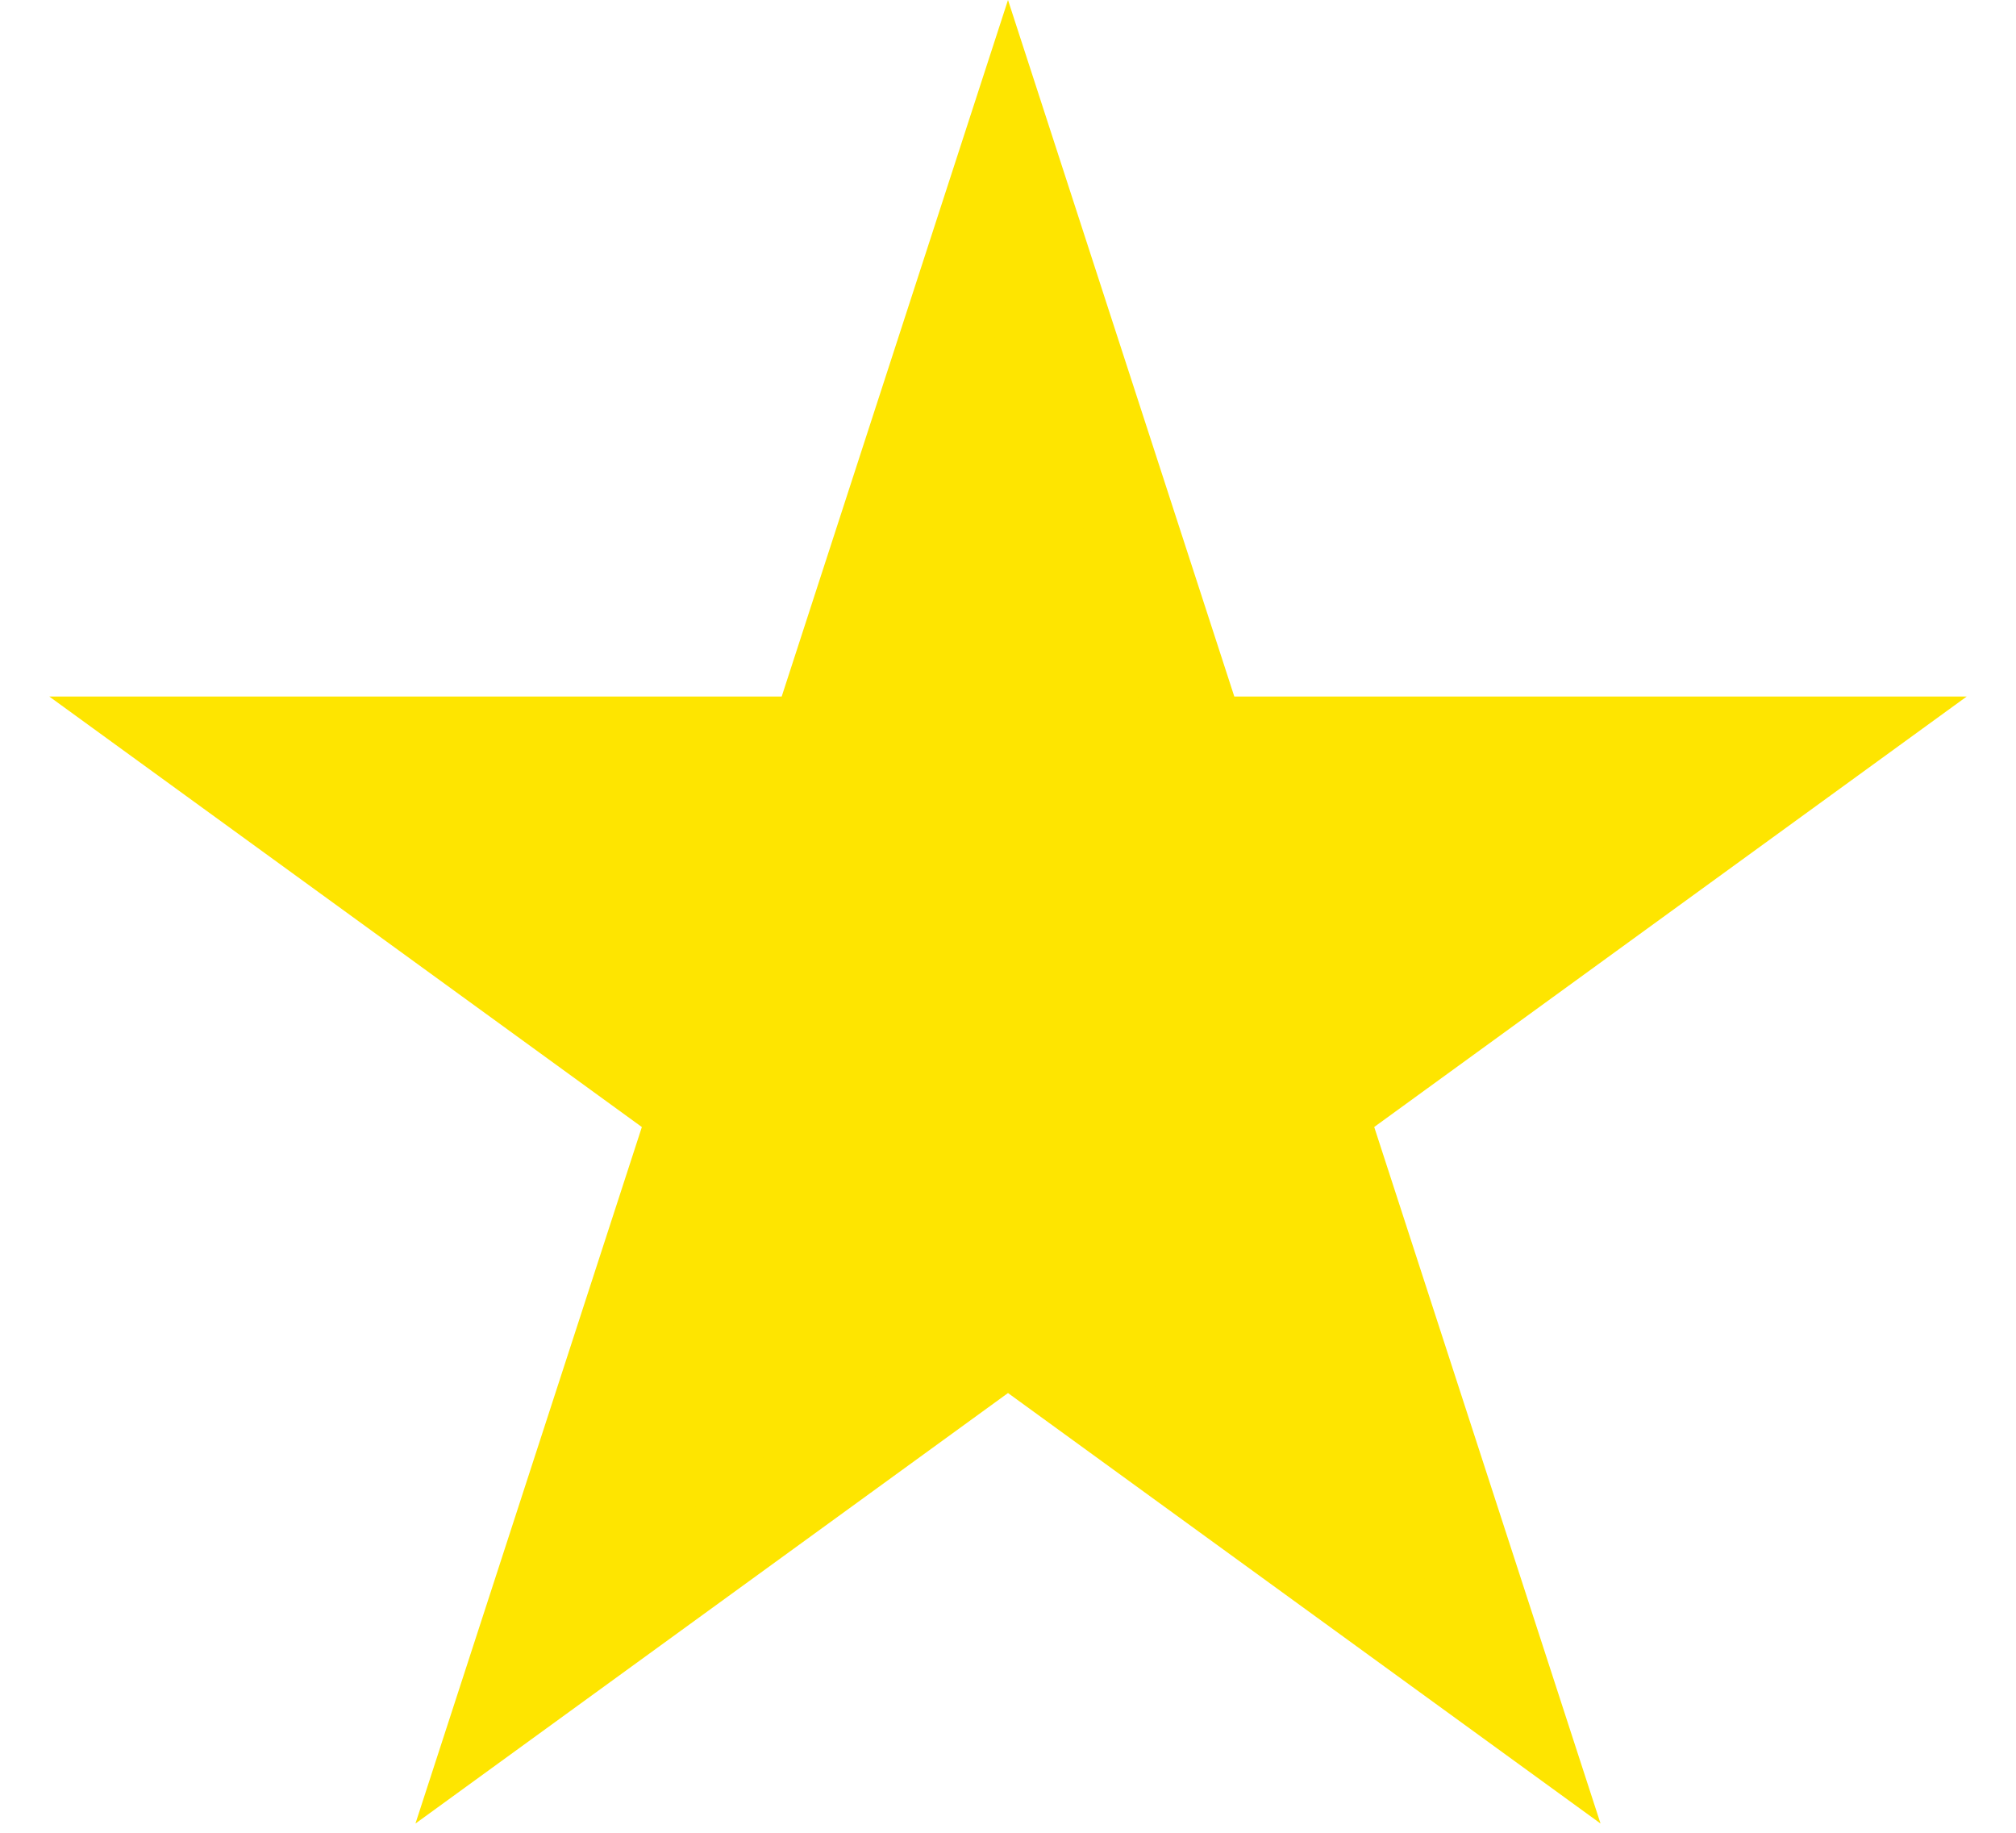
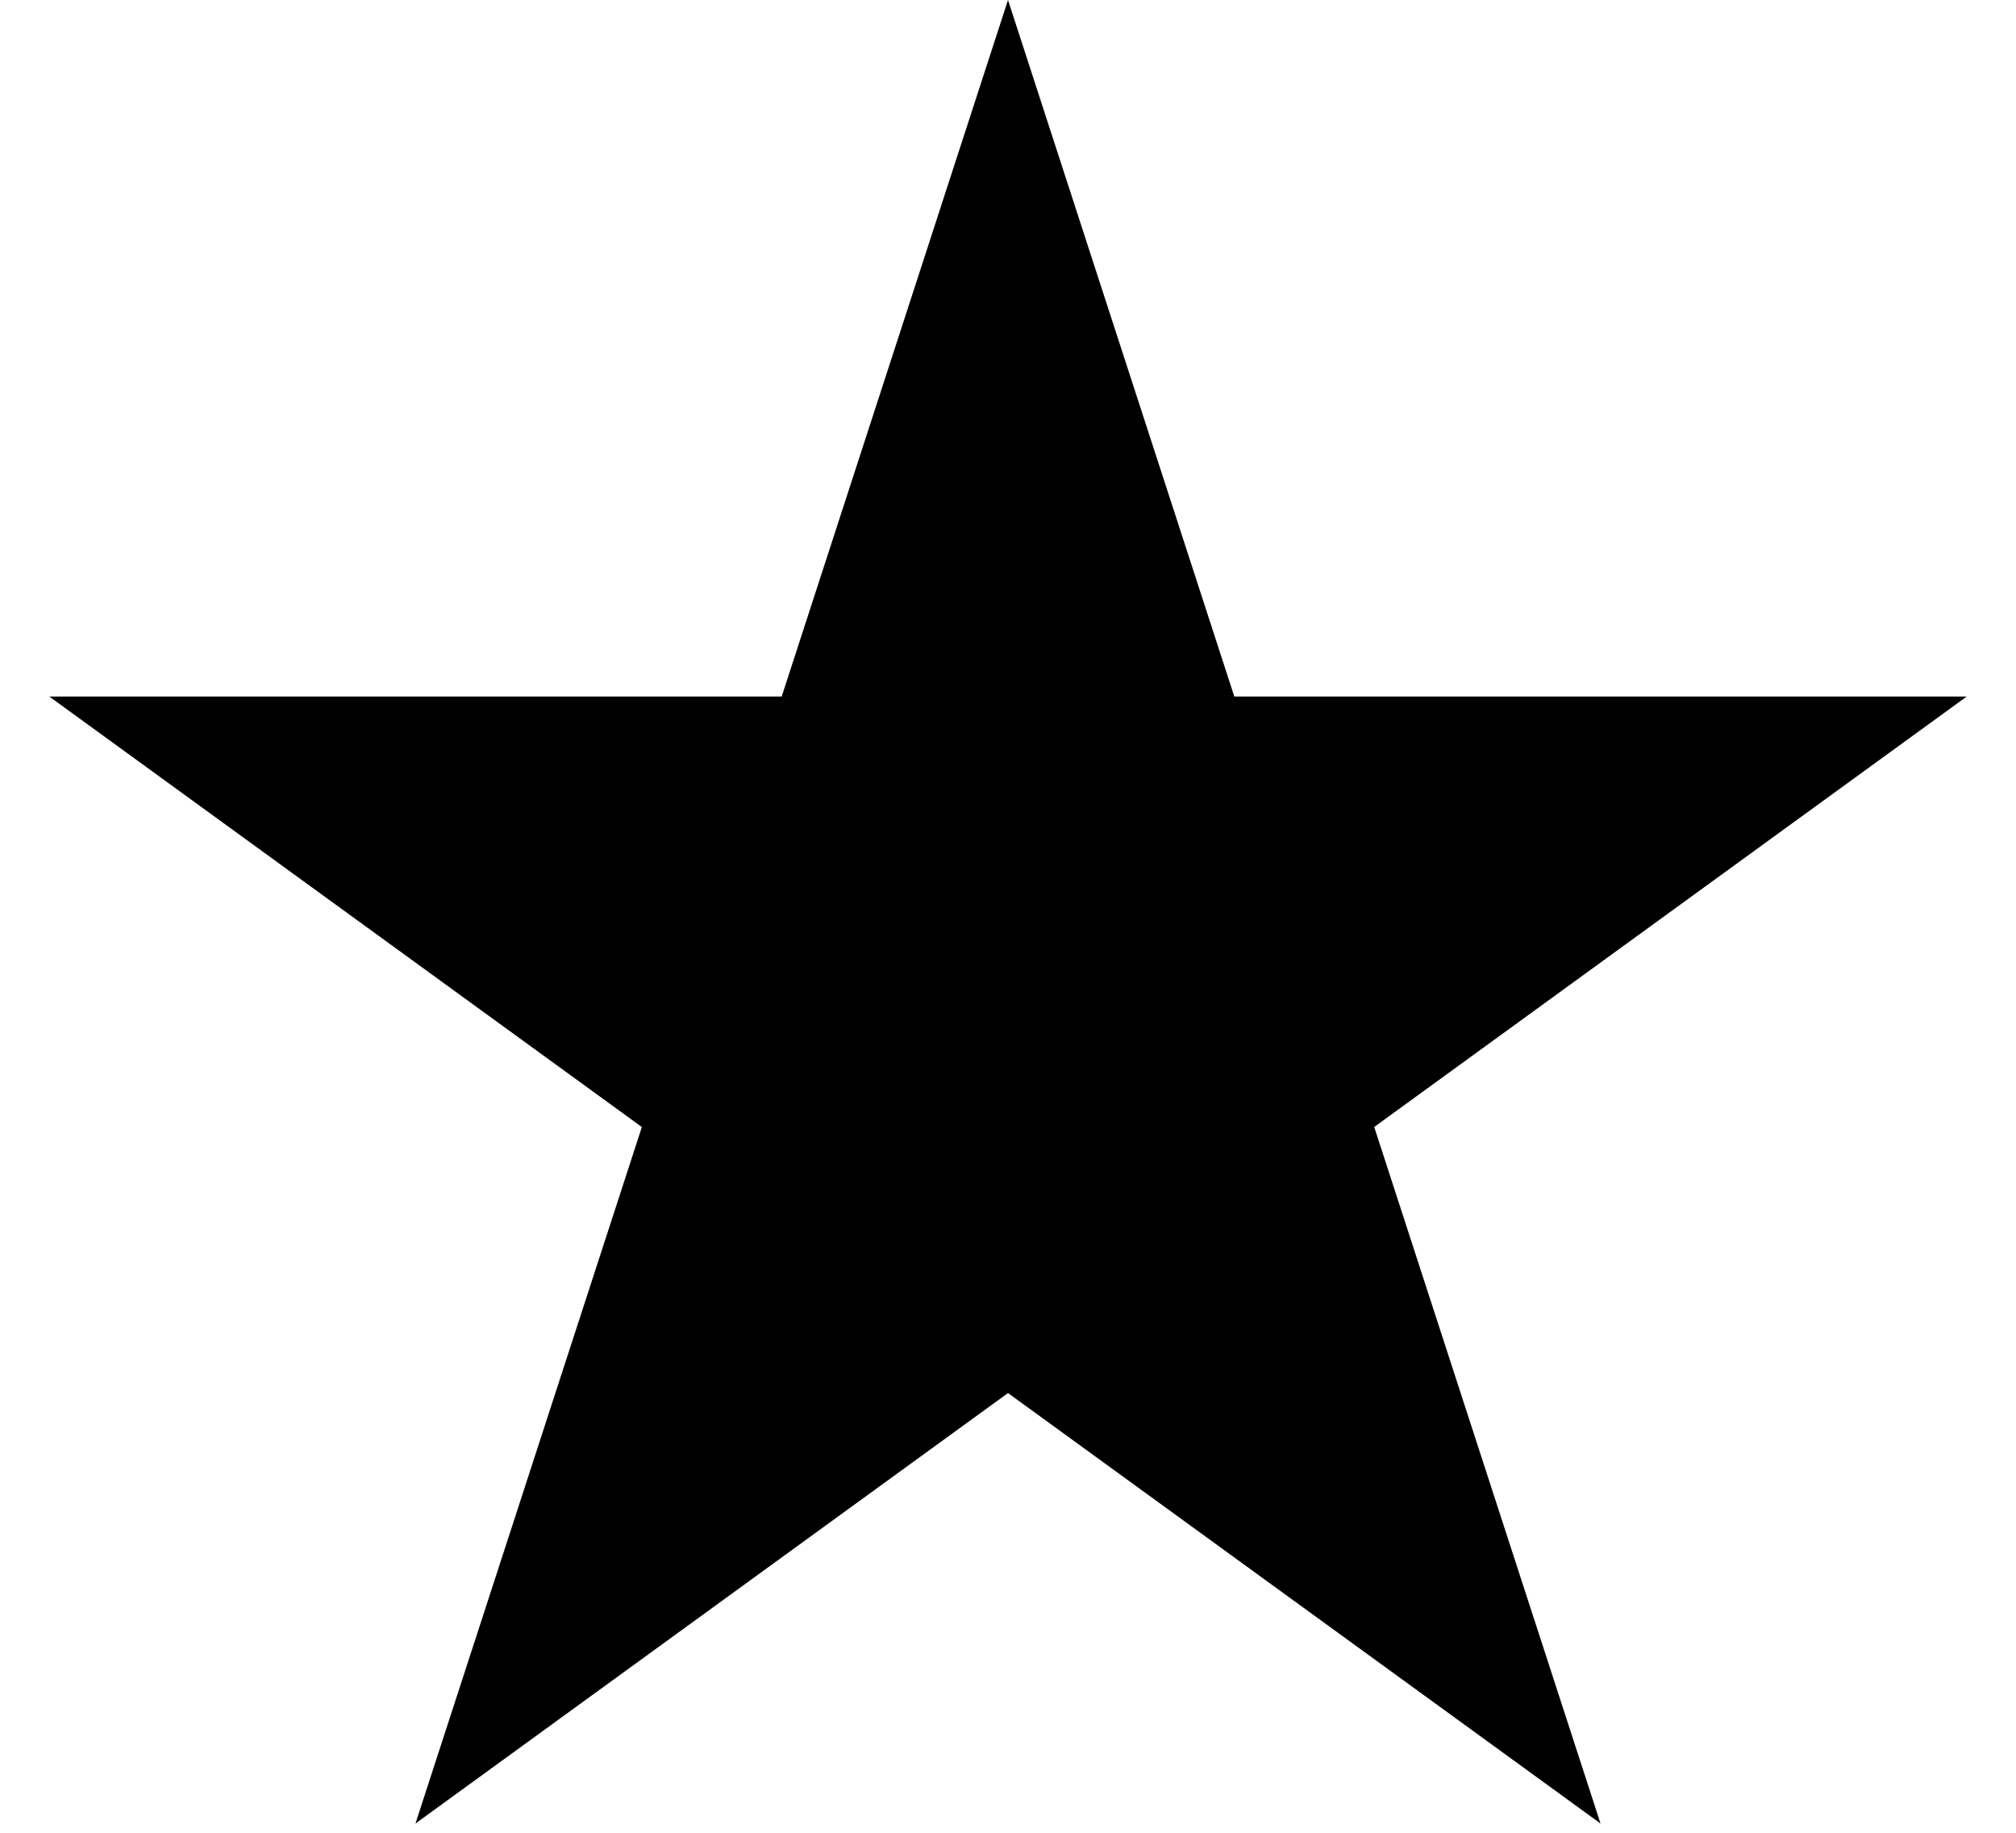
- <svg xmlns="http://www.w3.org/2000/svg" width="22" height="20" viewBox="0 0 22 20" fill="none">
-   <path d="M11 1.618L12.994 7.755L13.106 8.101H13.47H19.923L14.702 11.894L14.408 12.107L14.521 12.453L16.515 18.59L11.294 14.797L11 14.584L10.706 14.797L5.485 18.59L7.48 12.453L7.592 12.107L7.298 11.894L2.077 8.101H8.53H8.894L9.006 7.755L11 1.618Z" fill="#FEE500" stroke="#FEE500" />
+ <svg xmlns="http://www.w3.org/2000/svg" width="22" height="20" viewBox="0 0 22 20" fill="currentColor">
+   <path d="M11 1.618L12.994 7.755L13.106 8.101H13.47H19.923L14.702 11.894L14.408 12.107L14.521 12.453L16.515 18.59L11.294 14.797L11 14.584L10.706 14.797L5.485 18.59L7.48 12.453L7.592 12.107L7.298 11.894L2.077 8.101H8.53H8.894L9.006 7.755L11 1.618Z" fill="currentColor" stroke="currentColor" />
</svg>
